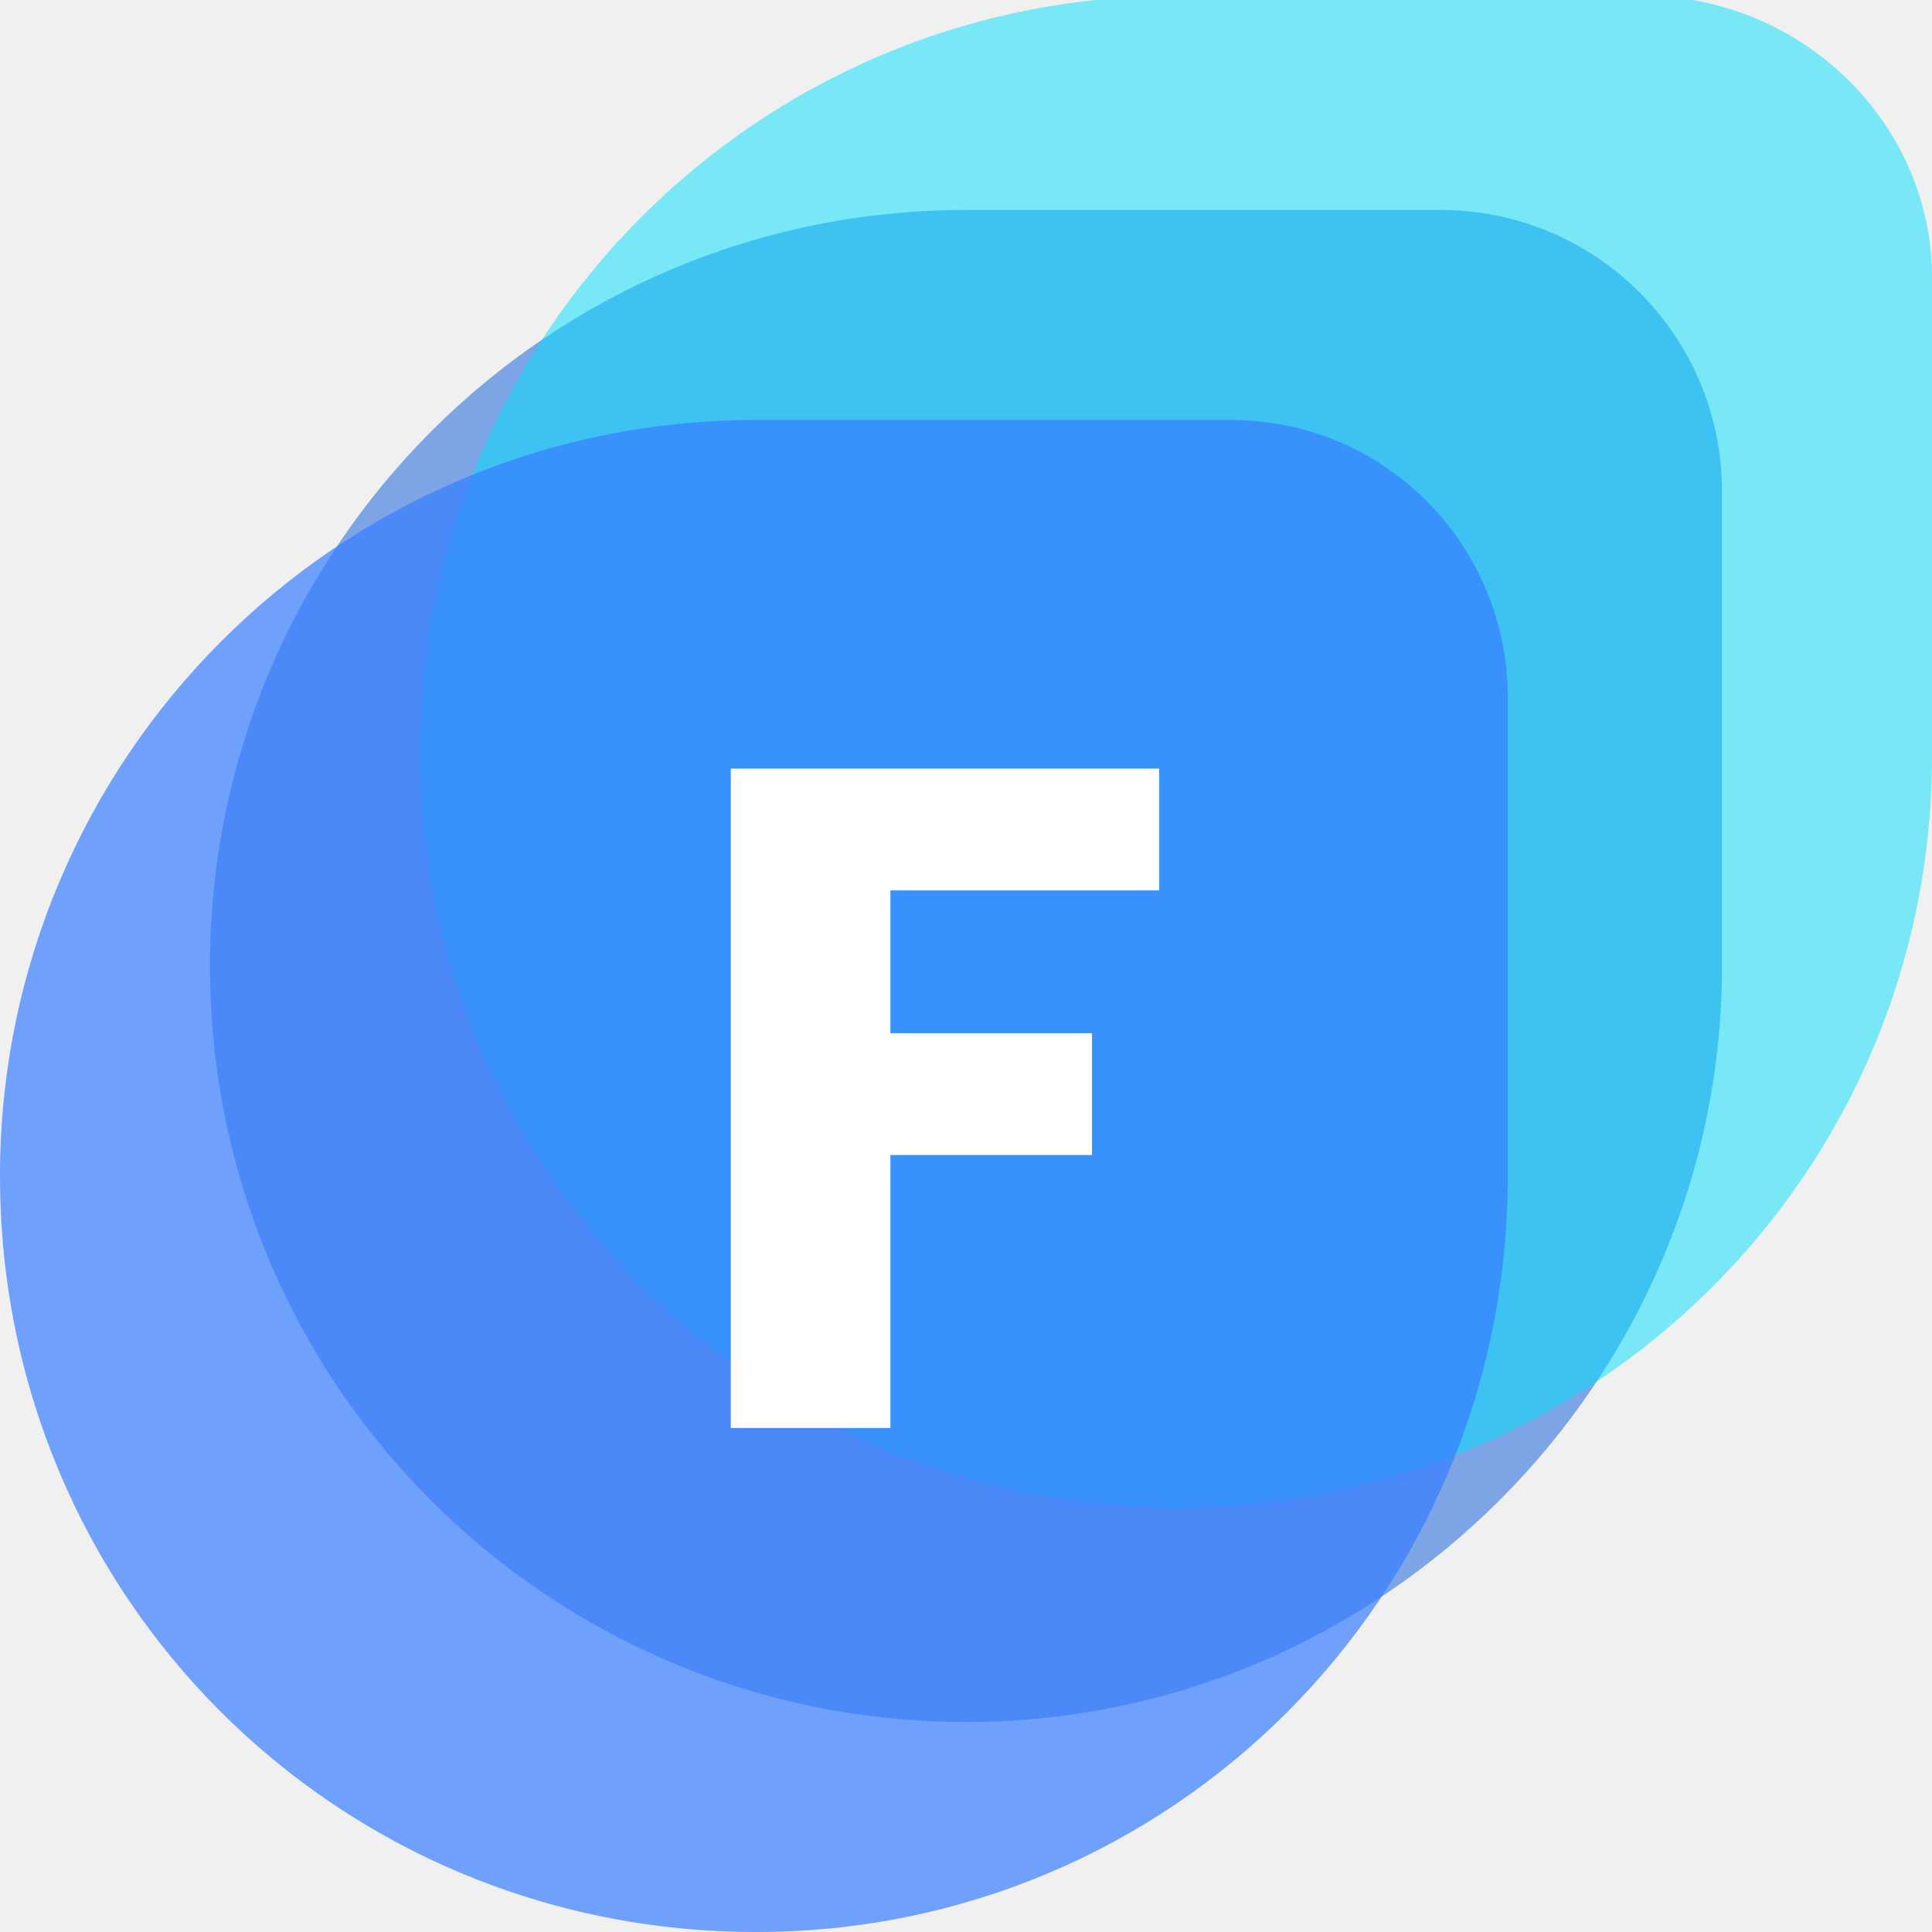
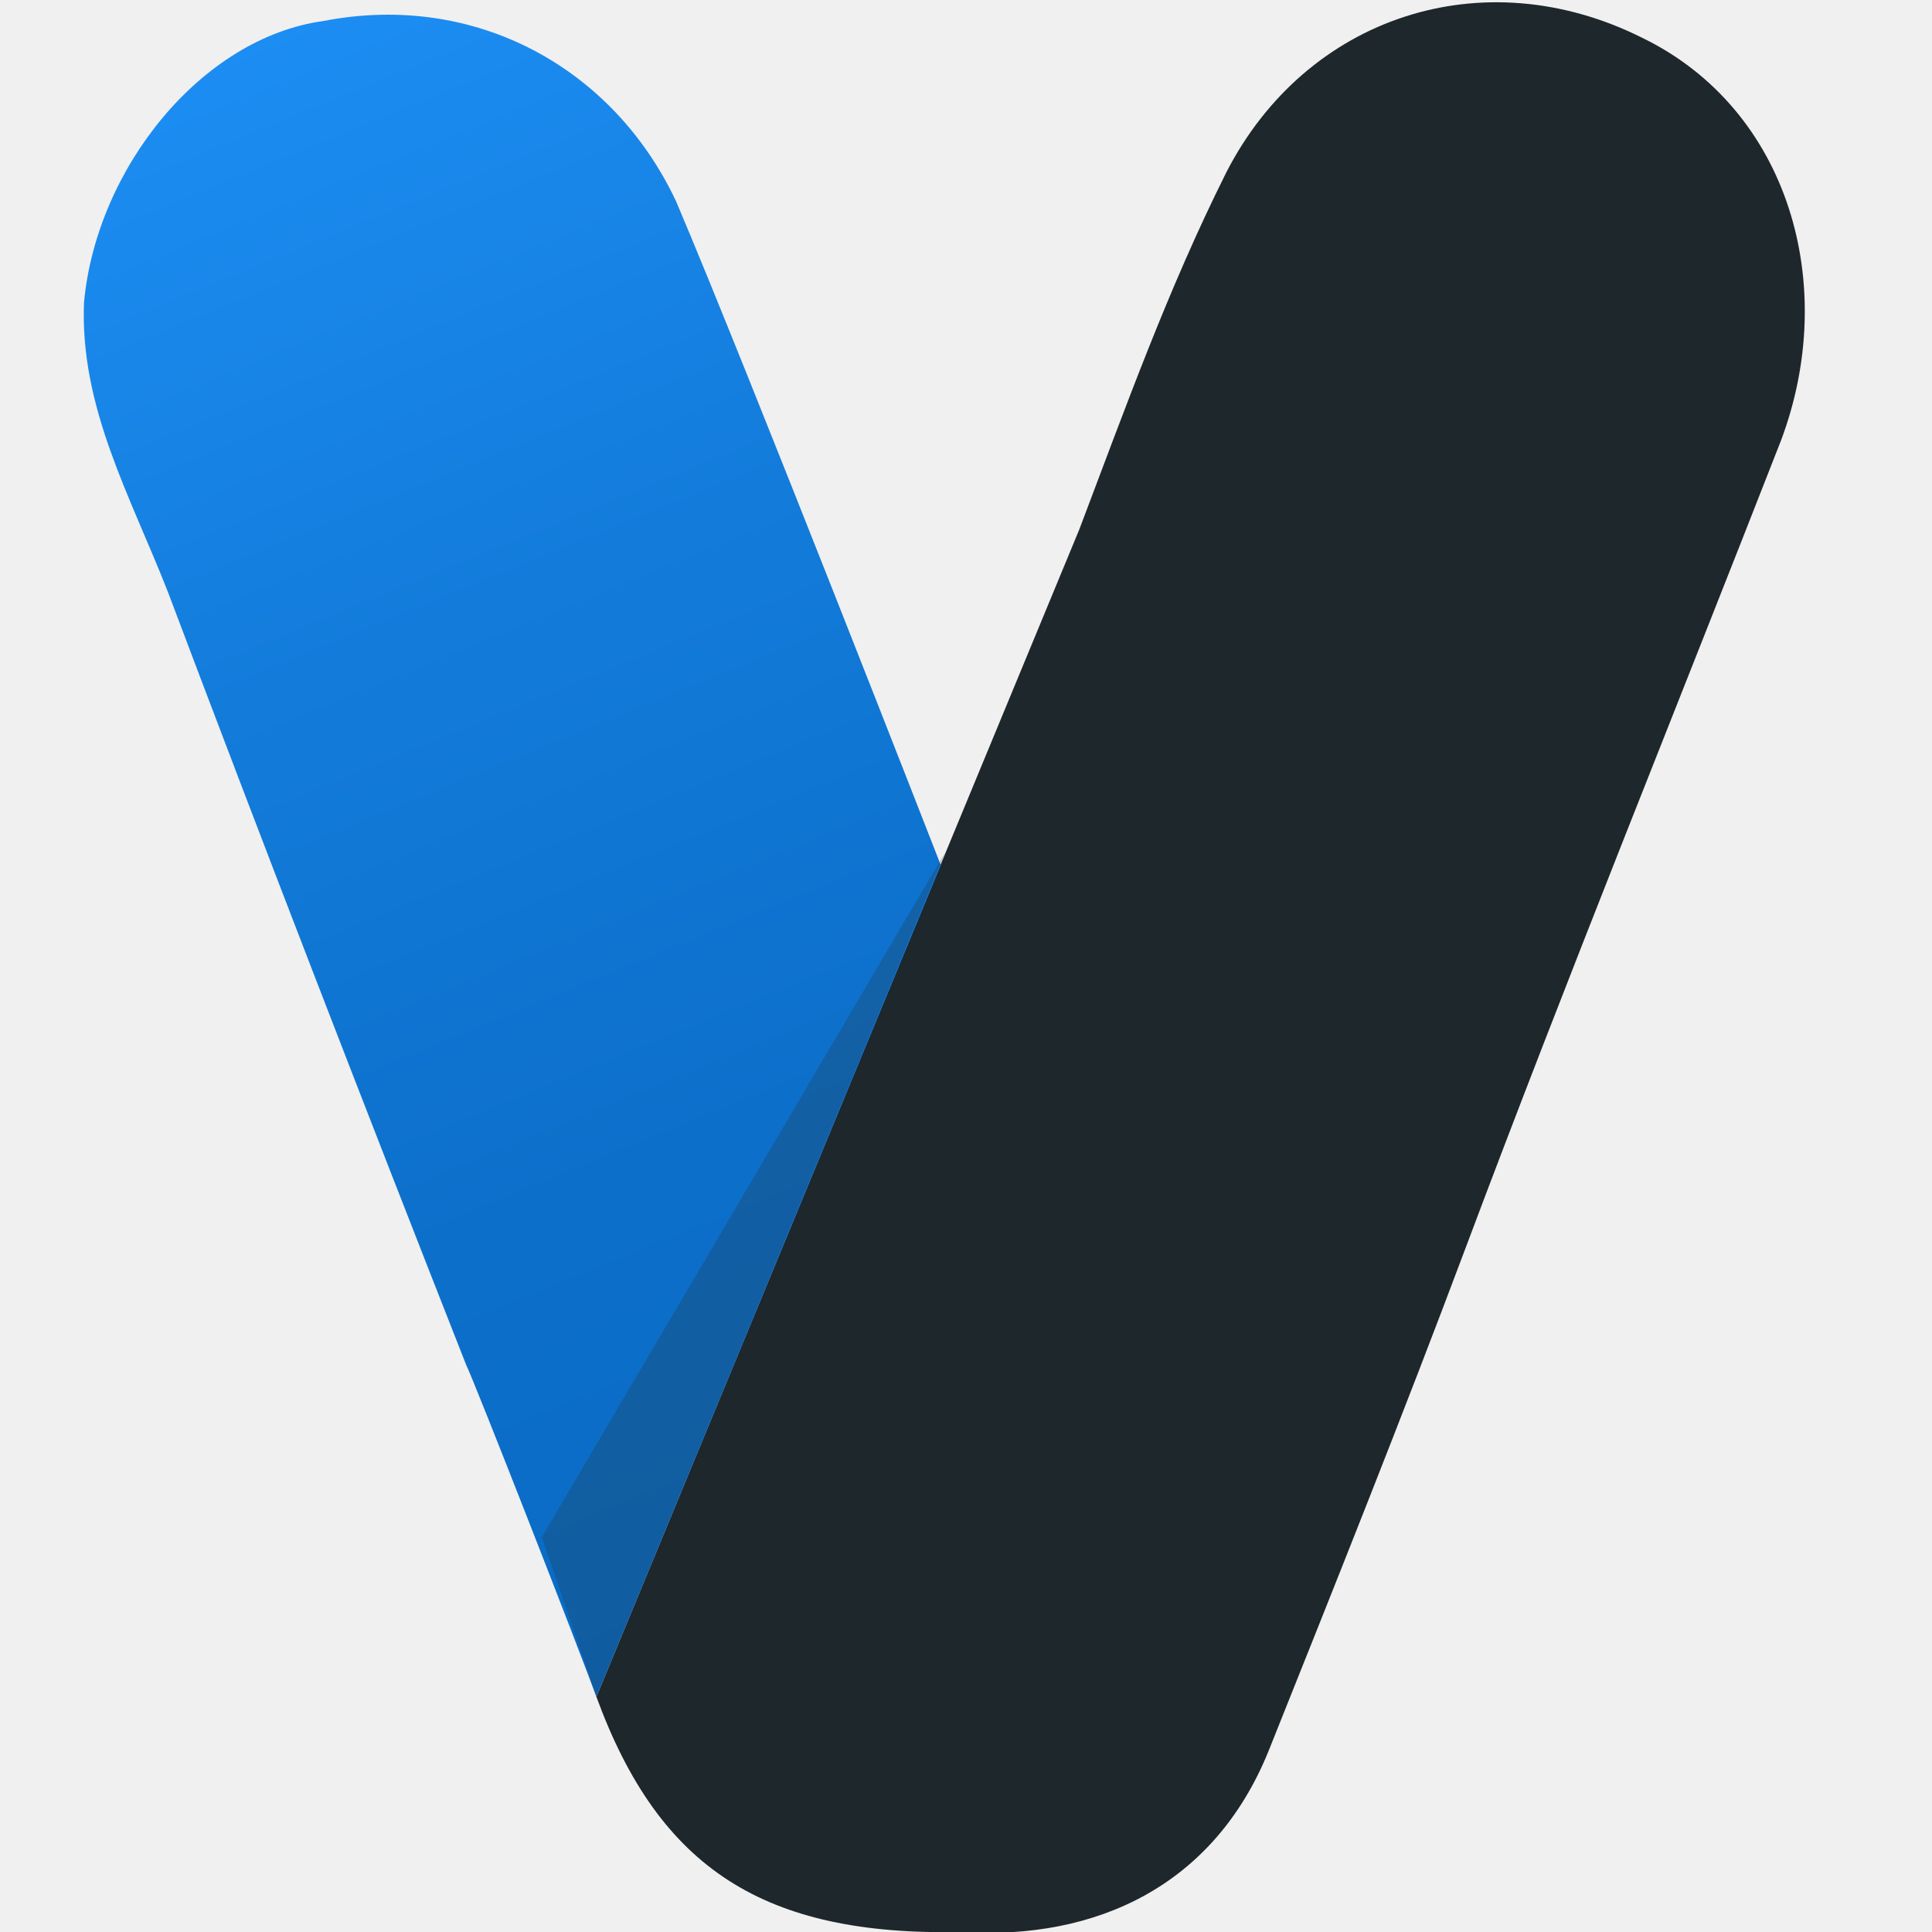
- <svg xmlns="http://www.w3.org/2000/svg" x="0px" y="0px" width="46px" height="46px" viewBox="0 0 46 46" style="enable-background:new 0 0 46 46;" xml:space="preserve">
+ <svg xmlns="http://www.w3.org/2000/svg" version="1.1" id="Layer_2" x="0px" y="0px" viewBox="0 0 46 46" style="enable-background:new 0 0 46 46;" xml:space="preserve">
  <style type="text/css">
- 	.logo-short-0{fill:#3F7DE0;}
- 	.logo-short-1{fill:#00DFFC;}
- 	.logo-short-2{fill:#377DFF;}
- 	.logo-short-3{fill:#FFFFFF;}
+ 	.st0{fill:#1E272B;}
+ 	.st1{fill:url(#SVGID_1_);}
+ 	.st2{opacity:0.25;fill:#242E35;enable-background:new    ;}
</style>
-   <path class="logo-short-0" opacity=".65" d="M23,41L23,41c-9.9,0-18-8-18-18v0c0-9.9,8-18,18-18h11.3C38,5,41,8,41,11.7V23C41,32.9,32.9,41,23,41z" />
-   <path class="logo-short-1" opacity=".5" d="M28,35.9L28,35.9c-9.9,0-18-8-18-18v0c0-9.9,8-18,18-18l11.3,0C43,0,46,3,46,6.6V18C46,27.9,38,35.9,28,35.9z" />
-   <path class="logo-short-2" opacity=".7" d="M18,46L18,46C8,46,0,38,0,28v0c0-9.9,8-18,18-18h11.3c3.7,0,6.6,3,6.6,6.6V28C35.9,38,27.9,46,18,46z" />
  <g>
-     <path class="logo-short-3" d="M17.4,34V18.3h10.2v2.9h-6.4v3.4h4.8v2.9h-4.8V34H17.4z" />
+     <path class="st0" d="M25.7,12.6c1.1-2.9,2.1-5.7,3.5-8.5c1.9-3.7,6.1-5.1,9.9-3.2c3.5,1.7,4.7,5.9,3.3,9.6   c-2.5,6.4-5.1,12.8-7.5,19.2c-1.5,4-3.1,8-4.7,12c-1.3,3.2-4.1,4.5-7.3,4.3c-4.7,0.1-7.2-1.5-8.7-5.6" />
+     <linearGradient id="SVGID_1_" gradientUnits="userSpaceOnUse" x1="6.313" y1="304.747" x2="21.355" y2="341.462" gradientTransform="matrix(1 0 0 1 0 -304)">
+       <stop offset="0" style="stop-color:#1C8DF3" />
+       <stop offset="0.362" style="stop-color:#137CDB" />
+       <stop offset="0.728" style="stop-color:#0C6FCA" />
+       <stop offset="1" style="stop-color:#0A6BC4" />
+     </linearGradient>
+     <path class="st1" d="M14.2,40.4c-0.4-1.1-2.9-7.5-3.1-7.9c-2.4-6.1-4.8-12.3-7.1-18.4c-0.9-2.3-2.1-4.4-2-6.9   c0.3-3.2,2.8-6.3,5.7-6.7c3.6-0.7,6.9,1.1,8.4,4.3c1.7,4,6.3,15.8,6.3,15.8L14.2,40.4z" />
+     <polyline class="st2" points="14.2,40.4 12.9,36.6 22.5,20.3  " />
  </g>
</svg>
